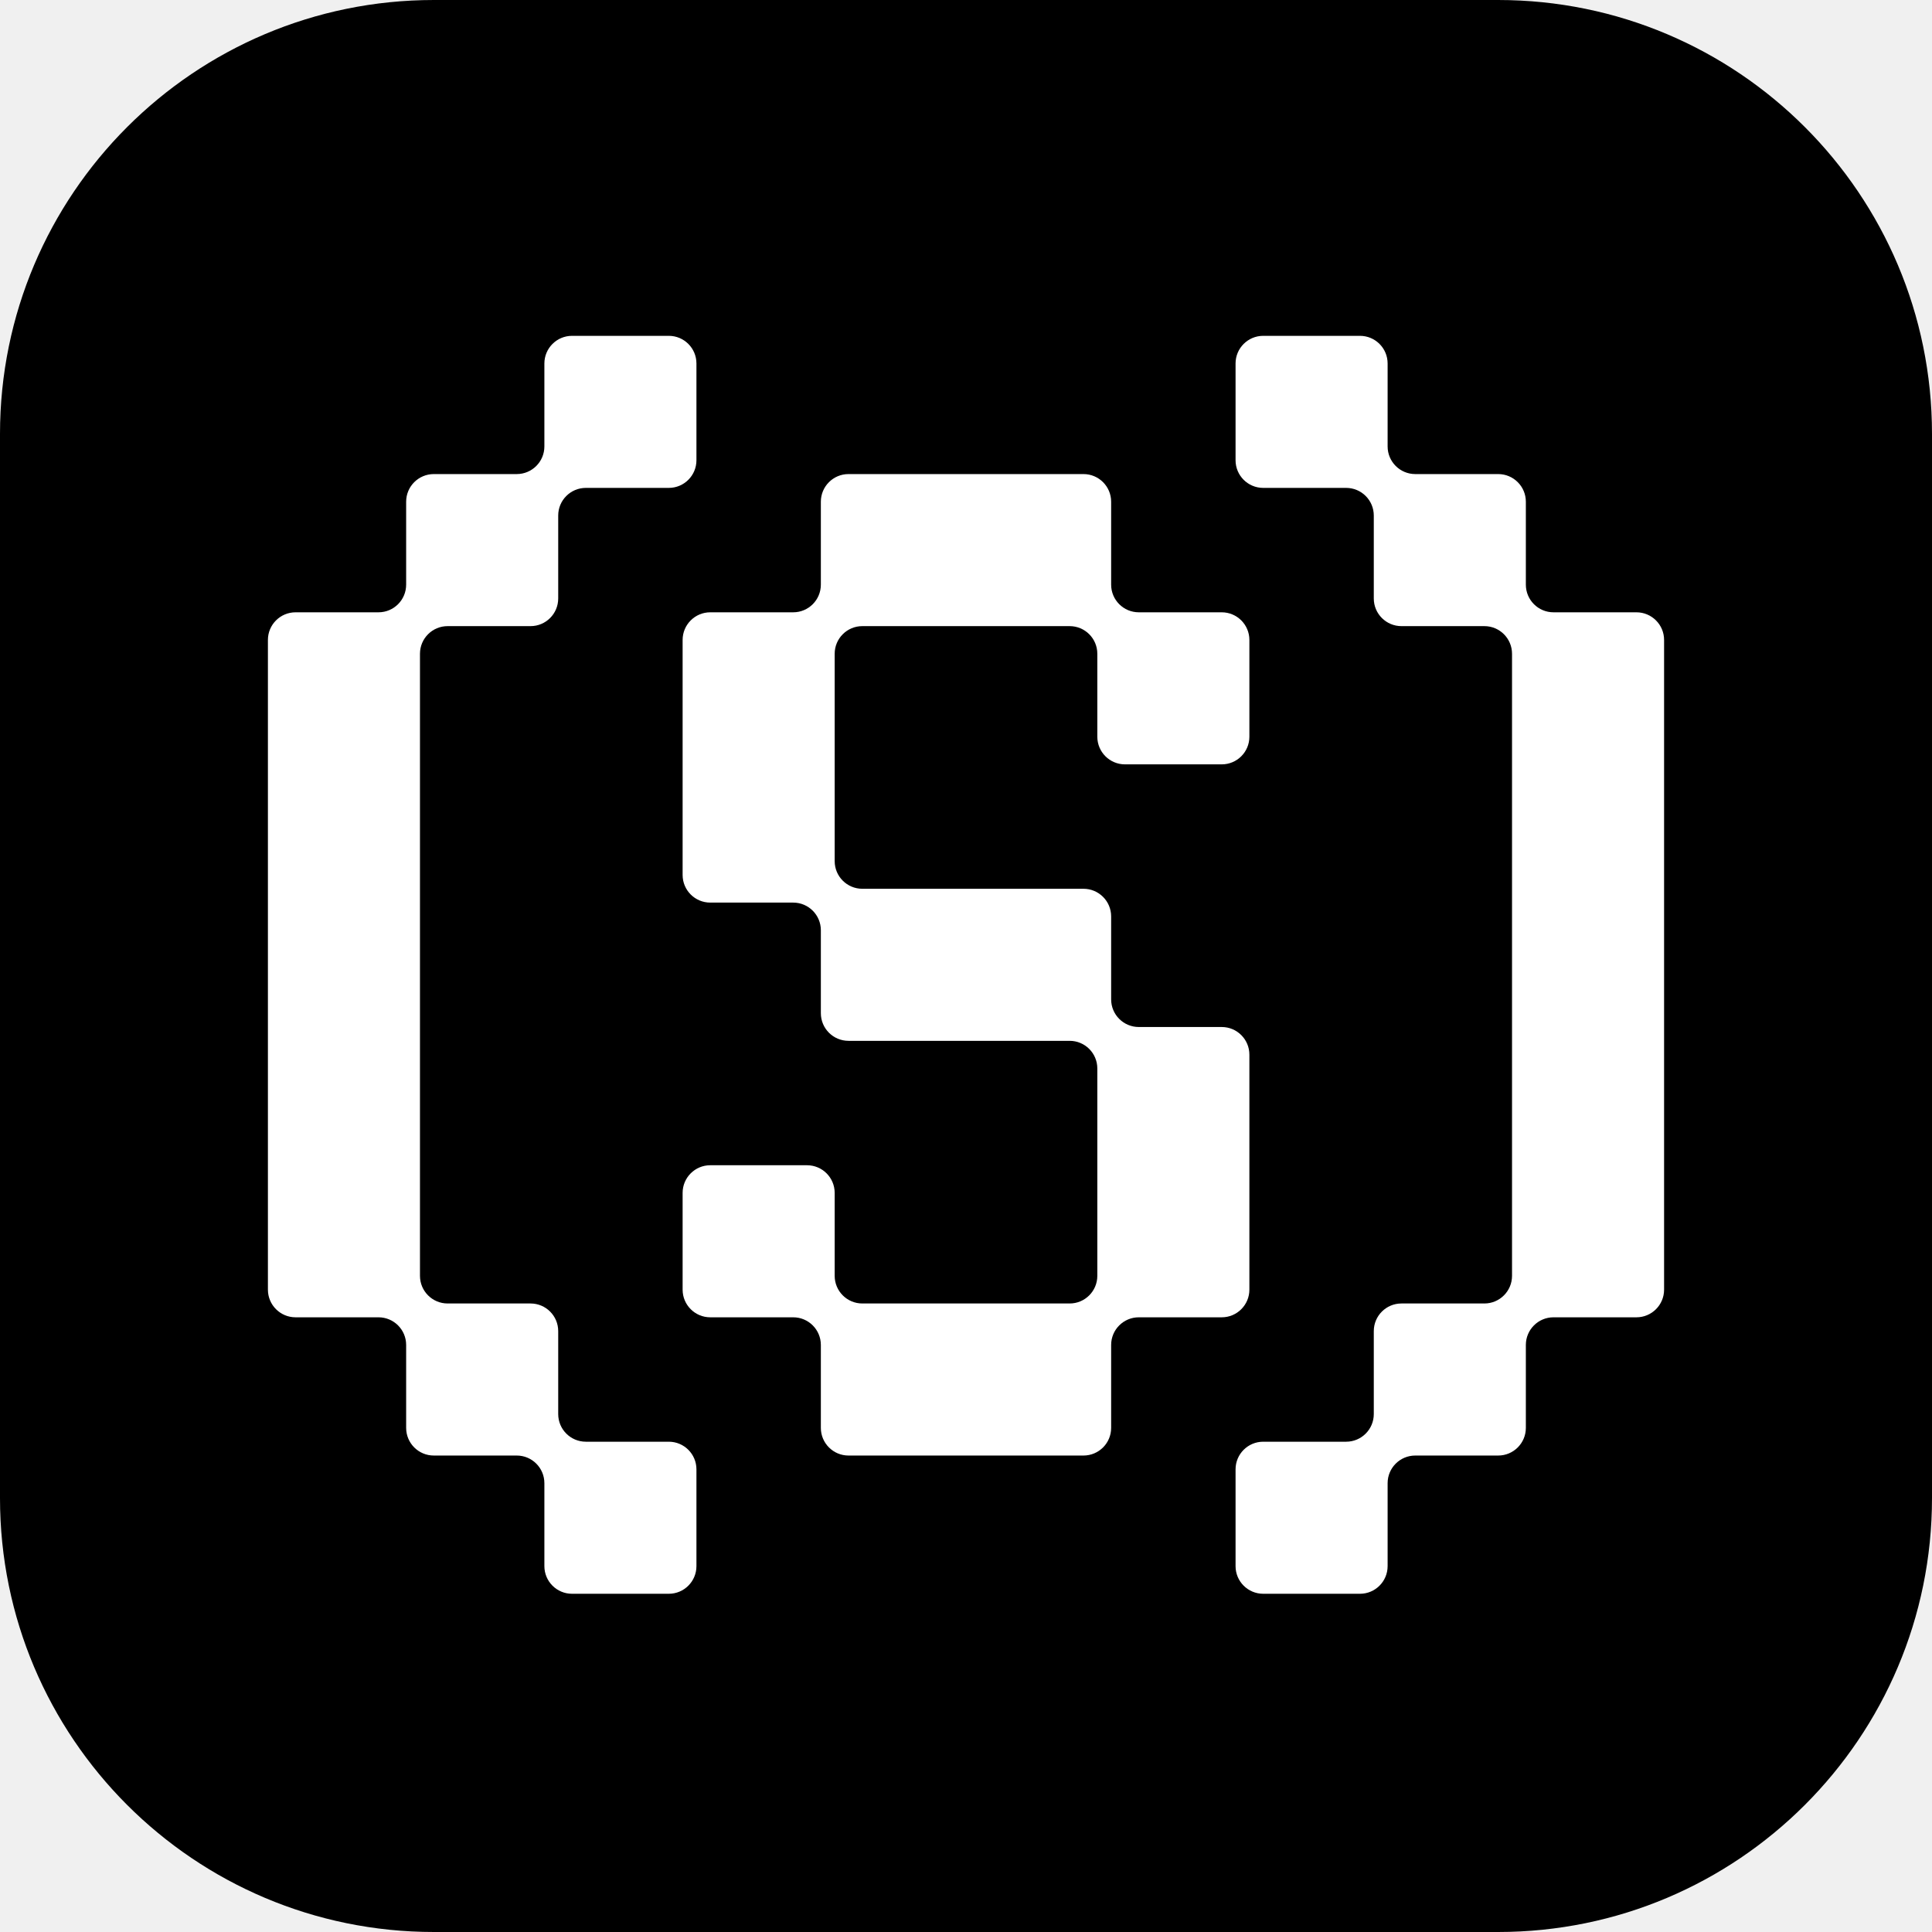
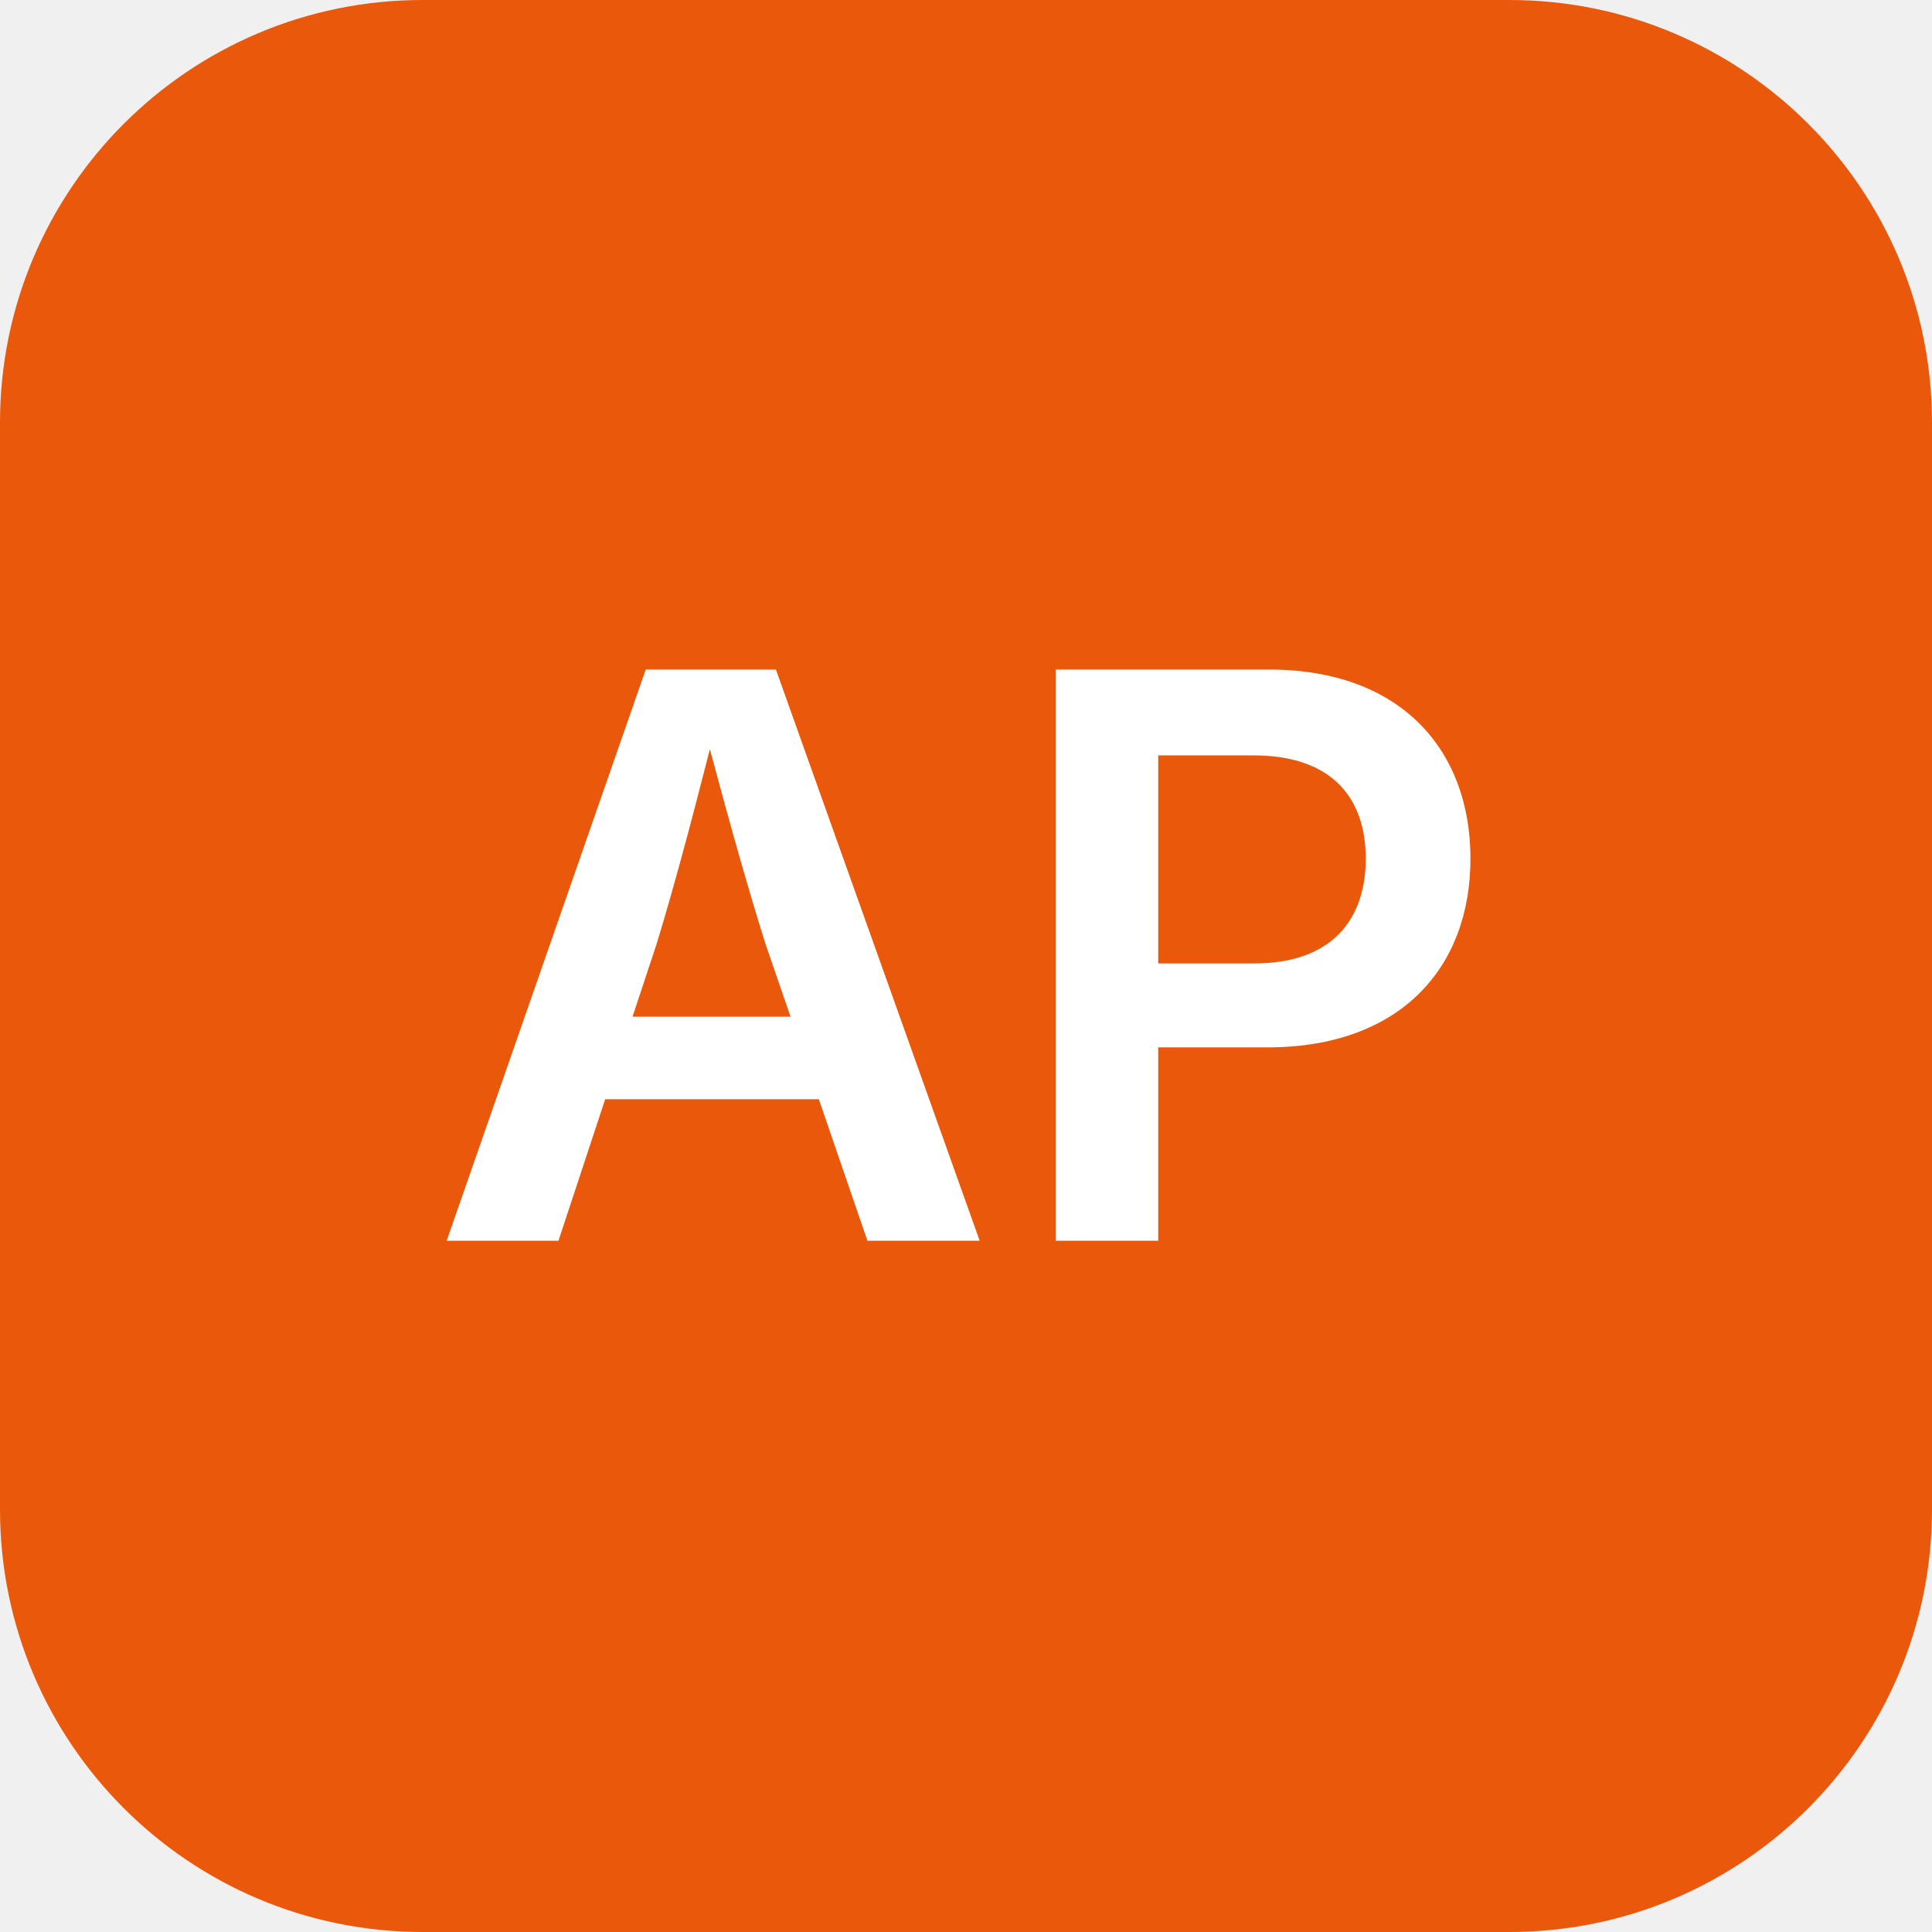
- <svg xmlns="http://www.w3.org/2000/svg" viewBox="0 0 512 512" fill="none">
-   <style>
-     .bg{fill:#000}.icon{fill:#fff}@media (prefers-color-scheme:dark){.bg{fill:#fff}.icon{fill:#000}}
-   </style>
-   <rect width="512" height="512" rx="115" ry="115" class="bg" />
-   <path class="icon" d="M184.564 121.97a7.326 7.326 0 0 1-7.326 7.327h-21.981a7.326 7.326 0 0 0-7.326 7.327v21.98a7.33 7.33 0 0 1-7.327 7.327h-21.98a7.326 7.326 0 0 0-7.327 7.326v164.852a7.327 7.327 0 0 0 7.327 7.327h21.98a7.327 7.327 0 0 1 7.327 7.326v21.981a7.326 7.326 0 0 0 7.326 7.326h21.981a7.327 7.327 0 0 1 7.326 7.327v25.644a7.326 7.326 0 0 1-7.326 7.326h-25.644a7.327 7.327 0 0 1-7.327-7.326v-21.981a7.326 7.326 0 0 0-7.326-7.326H114.96a7.327 7.327 0 0 1-7.326-7.327v-21.98a7.327 7.327 0 0 0-7.327-7.327h-21.98A7.327 7.327 0 0 1 71 341.772V169.594a7.327 7.327 0 0 1 7.327-7.327h21.98a7.327 7.327 0 0 0 7.327-7.326V132.96a7.326 7.326 0 0 1 7.326-7.326h21.981a7.327 7.327 0 0 0 7.326-7.327v-21.98A7.327 7.327 0 0 1 151.594 89h25.644a7.326 7.326 0 0 1 7.326 7.327zm183.169-3.663a7.327 7.327 0 0 0 7.326 7.327h21.981a7.326 7.326 0 0 1 7.326 7.326v21.981a7.327 7.327 0 0 0 7.327 7.326h21.98a7.327 7.327 0 0 1 7.327 7.327v172.178a7.326 7.326 0 0 1-7.327 7.327h-21.98a7.327 7.327 0 0 0-7.327 7.327v21.98a7.327 7.327 0 0 1-7.326 7.327h-21.981a7.326 7.326 0 0 0-7.326 7.326v21.981a7.327 7.327 0 0 1-7.327 7.326h-25.644a7.326 7.326 0 0 1-7.326-7.326v-25.644a7.327 7.327 0 0 1 7.326-7.327h21.981a7.326 7.326 0 0 0 7.326-7.326v-21.981a7.327 7.327 0 0 1 7.327-7.326h21.98a7.327 7.327 0 0 0 7.327-7.327V173.257a7.326 7.326 0 0 0-7.327-7.326h-21.98a7.33 7.33 0 0 1-7.327-7.327v-21.98a7.326 7.326 0 0 0-7.326-7.327h-21.981a7.326 7.326 0 0 1-7.326-7.327V96.327A7.326 7.326 0 0 1 334.762 89h25.644a7.327 7.327 0 0 1 7.327 7.327z" />
-   <path class="icon" d="M294.465 154.941a7.327 7.327 0 0 0 7.327 7.326h21.98a7.327 7.327 0 0 1 7.327 7.327v25.644a7.326 7.326 0 0 1-7.327 7.326h-25.643a7.326 7.326 0 0 1-7.327-7.326v-21.981a7.326 7.326 0 0 0-7.327-7.326h-54.95a7.326 7.326 0 0 0-7.327 7.326v54.951a7.327 7.327 0 0 0 7.327 7.327h58.614a7.326 7.326 0 0 1 7.326 7.326v21.981a7.327 7.327 0 0 0 7.327 7.326h21.98a7.327 7.327 0 0 1 7.327 7.327v62.277a7.326 7.326 0 0 1-7.327 7.327h-21.98a7.327 7.327 0 0 0-7.327 7.327v21.98a7.327 7.327 0 0 1-7.326 7.327h-62.278a7.327 7.327 0 0 1-7.326-7.327v-21.98a7.327 7.327 0 0 0-7.327-7.327h-21.98a7.326 7.326 0 0 1-7.327-7.327v-25.643a7.326 7.326 0 0 1 7.327-7.327h25.643a7.326 7.326 0 0 1 7.327 7.327v21.98a7.327 7.327 0 0 0 7.327 7.327h54.95a7.327 7.327 0 0 0 7.327-7.327v-54.951a7.326 7.326 0 0 0-7.327-7.326h-58.614a7.327 7.327 0 0 1-7.326-7.327v-21.98a7.327 7.327 0 0 0-7.327-7.327h-21.98a7.326 7.326 0 0 1-7.327-7.327v-62.277a7.327 7.327 0 0 1 7.327-7.327h21.98a7.327 7.327 0 0 0 7.327-7.326V132.96a7.326 7.326 0 0 1 7.326-7.326h62.278a7.326 7.326 0 0 1 7.326 7.326z" />
+ <svg xmlns="http://www.w3.org/2000/svg" viewBox="0 0 64 64">
+   <rect width="64" height="64" rx="14" fill="#ea580c" />
+   <text x="32" y="32" dy="0.35em" text-anchor="middle" font-family="ui-sans-serif, system-ui, -apple-system, sans-serif" font-size="26" font-weight="600" fill="#ffffff">AP</text>
</svg>
